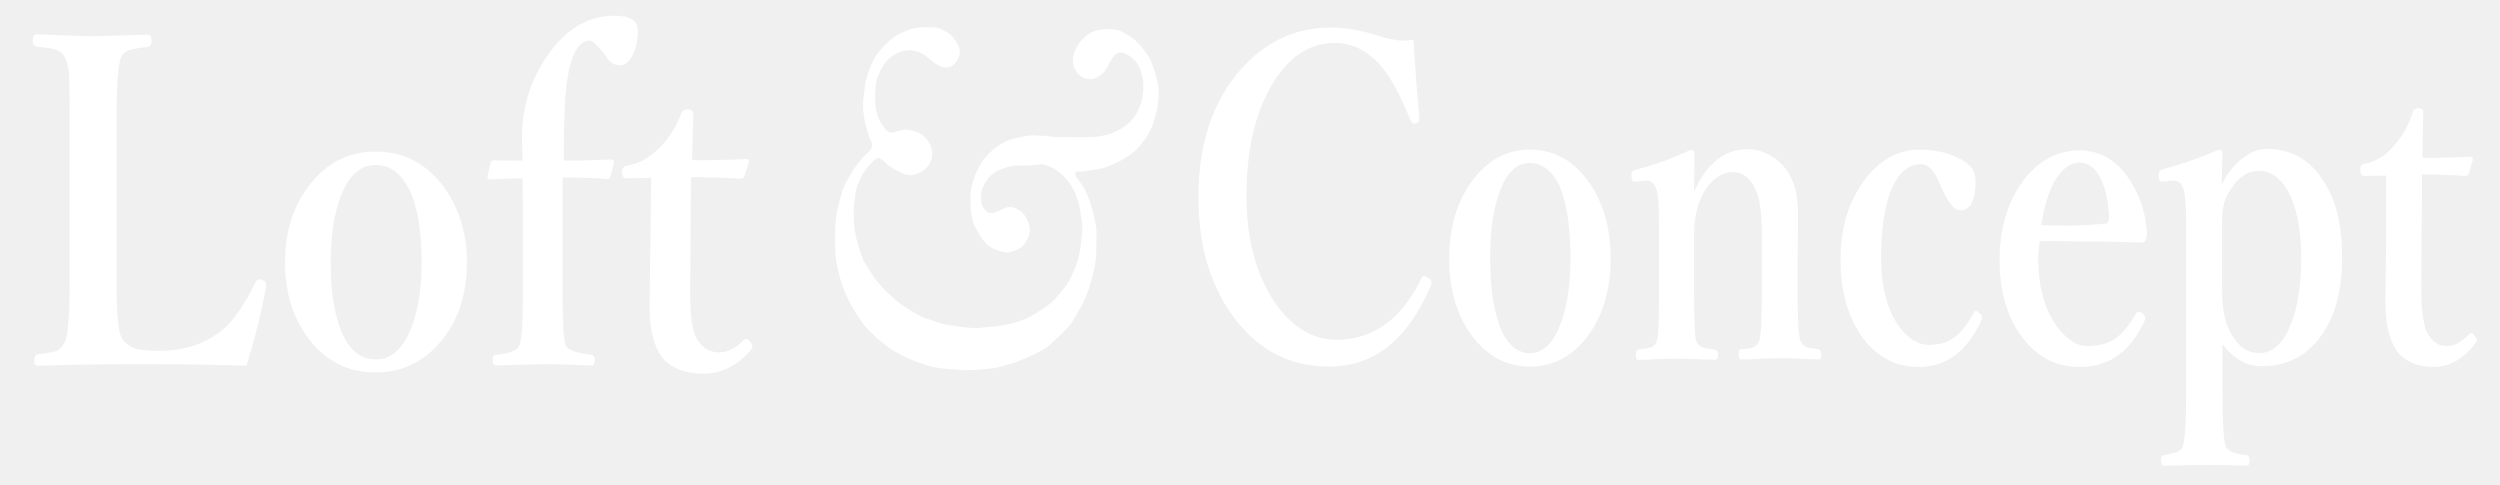
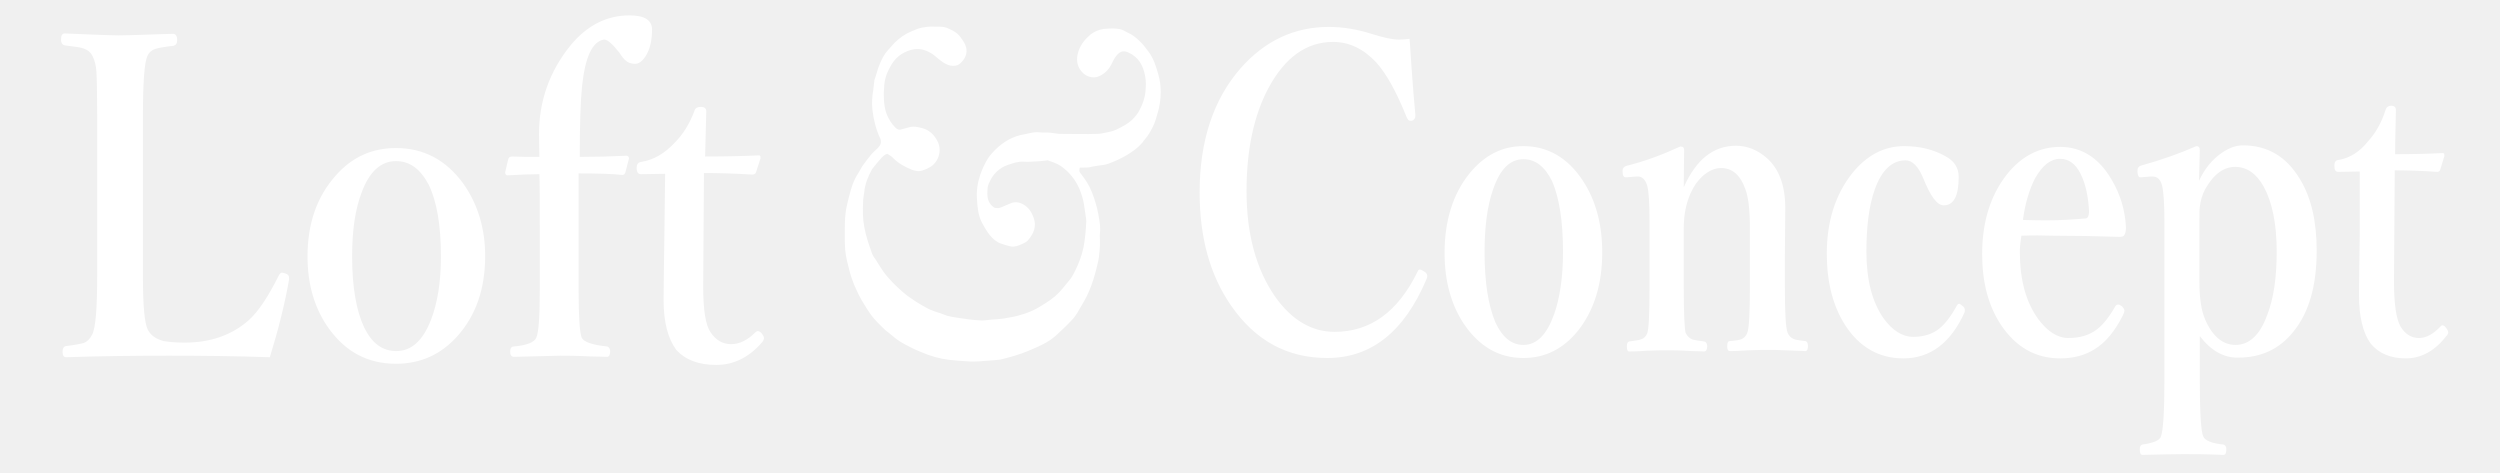
- <svg xmlns="http://www.w3.org/2000/svg" version="1.1" id="svg2" x="0px" y="0px" viewBox="0 0 635 123" style="enable-background:new 0 0 635 123;" xml:space="preserve">
-   <style type="text/css">
- 	.st0{fill-rule:evenodd;clip-rule:evenodd;fill:#FFFFFF;stroke:#FFFFFF;stroke-width:0.567;}
- 	.st1{fill-rule:evenodd;clip-rule:evenodd;fill:#FFFFFF;}
- </style>
+ <svg xmlns="http://www.w3.org/2000/svg" width="259" height="49" version="1.1" id="svg2" x="0" y="0" viewBox="0 0 635 123" style="enable-background:new 0 0 635 123" xml:space="preserve">
+   <style>.st1{fill-rule:evenodd;clip-rule:evenodd;fill:#fff}</style>
  <g id="g4">
-     <path id="path230" class="st0" d="M259.8,41.8c-0.8,0-1.6-0.1-2.3,0c-0.8,0.1-1.6,0.3-2.4,0.6c-1,0.3-2,0.7-2.9,1.4   c-1.1,0.8-1.9,1.8-2.5,3c-0.3,0.6-0.6,1.2-0.7,1.9c-0.1,1.2-0.2,2.4,0.2,3.5c0.3,0.8,0.8,1.5,1.6,2c0.3,0.2,0.8,0.2,1.2,0.2   c0.4,0,0.8-0.2,1.1-0.3c0.7-0.3,1.4-0.6,2.1-0.9c1.1-0.5,2.1-0.4,3.2,0.2c1.4,0.8,2.1,2,2.6,3.4c0.7,2,0,3.7-1.2,5.2   c-0.4,0.6-1,0.9-1.7,1.2c-0.9,0.4-1.8,0.8-2.8,0.6c-0.8-0.2-1.6-0.4-2.4-0.7c-1.2-0.4-2.1-1.2-2.9-2.2c-0.8-1-1.4-2.1-2-3.2   c-0.9-1.8-1.1-3.8-1.2-5.7c-0.2-2.2,0.1-4.3,0.8-6.4c0.4-1.2,1-2.5,1.6-3.6c0.6-1.1,1.4-2,2.3-2.9c1-1,2.1-1.8,3.3-2.5   c1.3-0.7,2.7-1.2,4.1-1.4c0.5-0.1,0.9-0.2,1.4-0.3c0.8-0.2,1.6-0.3,2.5-0.2c0.9,0.1,1.9,0,2.8,0.1c0.8,0.1,1.5,0.2,2.3,0.3   c0.1,0,0.2,0,0.3,0c3.2,0,6.5,0.1,9.7,0c0.7,0,1.4-0.2,2-0.3c1-0.2,2.1-0.4,3.1-0.9c1.4-0.7,2.8-1.4,4-2.5c0.8-0.8,1.6-1.7,2.1-2.8   c0.8-1.5,1.3-3,1.5-4.7c0.1-1.4,0.2-2.8-0.1-4.2c-0.5-2.8-1.8-5.1-4.5-6.3c-1.1-0.5-2.1-0.5-3.1,0.5c-0.6,0.6-1,1.3-1.4,2.1   c-0.5,1.1-1.1,2.1-2.1,2.8c-1,0.8-2.2,1.3-3.5,0.9c-1.1-0.3-1.9-1-2.5-2c-0.8-1.4-0.7-2.9-0.2-4.4c0.6-1.7,1.7-3,3-4.1   c0.9-0.7,2-1.2,3.3-1.4c1.3-0.1,2.5-0.2,3.8,0c0.8,0.1,1.5,0.5,2.2,0.9c1.2,0.5,2.2,1.3,3.1,2.2c0.9,0.8,1.5,1.7,2.2,2.6   c1.4,1.8,2,3.9,2.6,6c0.4,1.4,0.6,2.9,0.6,4.4c0,2-0.3,3.9-0.9,5.8c-0.3,1.1-0.6,2.1-1.1,3.1c-0.6,1.2-1.2,2.3-2.1,3.3   c-0.2,0.2-0.4,0.5-0.6,0.8c-1.1,1.3-2.5,2.3-4,3.2c-1.5,0.9-3.1,1.6-4.7,2.2c-0.8,0.3-1.8,0.4-2.7,0.5c-0.6,0.1-1.1,0.2-1.7,0.3   c-0.6,0.2-1.3,0.2-2,0.2c-0.3,0-0.5,0-0.8,0c-0.3,0-0.5,0.2-0.5,0.5c-0.1,0.5-0.1,0.9,0.2,1.3c0.3,0.4,0.6,0.8,0.9,1.2   c0.6,0.8,1.1,1.6,1.5,2.4c0.9,1.8,1.5,3.8,2,5.7c0.4,2,0.9,4.1,0.7,6.2c-0.1,0.6,0,1.3,0,1.9c0,0.9,0,1.8-0.1,2.7   c-0.1,1.1-0.2,2.2-0.5,3.3c-0.3,1.4-0.7,2.8-1.1,4.1c-0.6,1.9-1.4,3.9-2.4,5.6c-0.6,1-1.2,2.1-1.8,3.1c-0.4,0.6-0.8,1.2-1.3,1.7   c-1.3,1.4-2.7,2.7-4.1,4c-2.1,1.9-4.6,2.9-7.2,4c-2.1,0.9-4.3,1.5-6.6,2.1c-0.7,0.2-1.5,0.2-2.2,0.3c-1.3,0.1-2.7,0.2-4,0.3   c-0.9,0-1.7,0.1-2.6,0c-1.7-0.1-3.3-0.2-5-0.4c-2.5-0.3-4.9-1-7.2-2c-1.8-0.7-3.5-1.6-5.1-2.5c-1.2-0.7-2.2-1.6-3.3-2.5   c-0.4-0.3-0.8-0.6-1.1-0.9c-1.1-1.1-2.3-2.2-3.2-3.4c-1-1.3-1.8-2.7-2.6-4c-0.6-1-1.1-2.1-1.6-3.2c-0.3-0.6-0.5-1.1-0.7-1.7   c-0.3-0.8-0.6-1.6-0.8-2.4c-0.5-1.9-1-3.8-1.2-5.8c-0.1-1.4-0.1-2.8-0.1-4.2c0-1.7,0-3.5,0.2-5.2c0.1-1.1,0.4-2.1,0.6-3.1   c0.1-0.4,0.2-0.8,0.3-1.2c0.5-2,1.1-4.1,2.3-5.9c0.4-0.6,0.7-1.3,1.1-1.9c0.7-1,1.4-1.9,2.2-2.9c0.5-0.6,1.2-1.2,1.8-1.8   c0.4-0.4,0.8-0.9,0.9-1.6c0-0.4,0-0.8-0.2-1.2c-1.1-2.3-1.7-4.8-2-7.3c-0.2-1.7-0.1-3.4,0.2-5.1c0.1-0.9,0.2-1.7,0.3-2.6   c0.2-0.7,0.5-1.4,0.7-2.2c0.2-0.7,0.4-1.3,0.7-2c0.5-1.2,1.1-2.4,2-3.4c0.6-0.6,1.1-1.3,1.7-1.9c1.3-1.3,2.7-2.3,4.4-3   c0.6-0.2,1.1-0.5,1.7-0.7c0.6-0.2,1.3-0.3,2-0.4c0.5-0.1,1-0.1,1.5-0.1c1.4,0.1,2.9-0.2,4.2,0.5c1.2,0.5,2.4,1.2,3.1,2.3   c0.5,0.7,1.1,1.5,1.3,2.4c0.3,1.3-0.1,2.4-0.9,3.3c-0.4,0.5-0.9,1-1.6,1.1c-0.8,0.1-1.6,0-2.3-0.4c-1.3-0.6-2.3-1.7-3.4-2.5   c-1.8-1.2-3.7-1.8-5.9-1.2c-2.6,0.7-4.5,2.3-5.7,4.7c-0.3,0.6-0.6,1.1-0.8,1.7c-0.4,1-0.6,2-0.7,3c0,1-0.2,2-0.1,3   c0,1.6,0.2,3.3,0.8,4.8c0.5,1.2,1.2,2.4,2.2,3.4c0.4,0.4,0.8,0.7,1.3,0.7c0.2,0,0.5,0,0.7-0.1c0.7-0.2,1.5-0.4,2.2-0.6   c0.9-0.2,1.8,0,2.6,0.2c1.9,0.4,3.2,1.5,4.1,3.2c1.4,2.5,0.2,5.5-1.9,6.6c-0.5,0.3-1,0.5-1.6,0.7c-0.9,0.4-1.8,0.2-2.7-0.1   c-1.9-0.8-3.6-1.7-5-3.2c-0.4-0.4-0.9-0.6-1.3-0.9c-0.1-0.1-0.3-0.1-0.5,0c-0.6,0.2-1,0.6-1.4,1c-0.9,1-1.7,2-2.5,3   c-0.1,0.1-0.1,0.1-0.1,0.2c-1,1.8-1.8,3.8-2,5.9c-0.1,0.9-0.3,1.7-0.3,2.6c-0.1,2.2-0.1,4.4,0.3,6.5c0.4,2.4,1.2,4.6,2,6.9   c0.2,0.7,0.7,1.3,1.1,1.9c0.7,1.1,1.3,2.1,2,3.1c0.4,0.6,0.9,1.1,1.3,1.6c1.5,1.7,3.2,3.3,5,4.7c0.7,0.5,1.5,1,2.2,1.5   c1.1,0.7,2.3,1.4,3.5,2c0.9,0.4,1.8,0.7,2.8,1c0.6,0.2,1.3,0.5,1.9,0.7c0.9,0.2,1.7,0.4,2.6,0.5c2,0.3,3.9,0.6,5.9,0.7   c1,0.1,2-0.1,3.1-0.2c0.5,0,1-0.1,1.4-0.1c0.8-0.1,1.6-0.1,2.4-0.3c1.2-0.2,2.5-0.4,3.7-0.8c1.5-0.4,3.1-1,4.5-1.8   c0.8-0.5,1.6-0.9,2.3-1.4c1.6-1,3.1-2.2,4.3-3.7c0.6-0.8,1.3-1.5,1.9-2.3c0.5-0.6,0.9-1.3,1.2-1.9c1.1-2.1,2-4.4,2.5-6.8   c0.4-2.2,0.6-4.4,0.7-6.7c0-0.6-0.1-1.2-0.2-1.8c-0.1-0.9-0.3-1.8-0.4-2.7c-0.2-1.4-0.7-2.8-1.2-4.1c-1.1-2.5-2.7-4.5-5-6.1   c-1.1-0.7-2.3-1.1-3.5-1.5C263,41.7,261.4,41.7,259.8,41.8L259.8,41.8z" />
-     <path id="path232" class="st1" d="M62.6,92.9c-8.8-0.3-17.5-0.4-26.1-0.4c-9.1,0-18.1,0.1-26.9,0.4c-0.6,0-0.9-0.5-0.9-1.4   c0-0.9,0.3-1.4,0.9-1.5c2.4-0.3,3.9-0.6,4.6-0.8c1-0.4,1.7-1.2,2.2-2.2c0.9-1.7,1.3-6.8,1.3-15.3V29.8c0-5.9-0.1-9.6-0.2-11.2   c-0.1-1.5-0.4-2.8-1-4c-0.5-1-1.3-1.7-2.7-2.1c-0.6-0.2-2.1-0.4-4.5-0.7c-0.6-0.1-1-0.6-1-1.5c0-1.1,0.3-1.6,1-1.6   c0.3,0,2.8,0.1,7.4,0.3c2.7,0.1,4.9,0.2,6.6,0.2c1.8,0,4.4-0.1,7.6-0.2c3.4-0.1,5.6-0.2,6.5-0.2c0.7,0,1.1,0.5,1.1,1.6   c0,0.9-0.3,1.3-0.9,1.5c-2.6,0.3-4.1,0.6-4.7,0.8c-1,0.3-1.8,1-2.2,2c-0.7,1.7-1.1,6.7-1.1,15.2v41.9c0,7.7,0.4,12.3,1.3,14   c0.8,1.5,2.2,2.4,4.1,2.9c1.2,0.2,2.9,0.4,5.4,0.4c6.7,0,12.3-1.9,16.8-5.9c2.5-2.3,5-6.1,7.7-11.5c0.3-0.6,0.6-0.8,0.9-0.8   c0.1,0,0.4,0.1,0.8,0.2c0.7,0.2,1,0.6,1,1.1c0,0.1,0,0.3,0,0.5C66.5,79,64.8,85.8,62.6,92.9L62.6,92.9z M95.4,38.5   c7.1,0,12.9,3,17.4,9.1c3.8,5.3,5.8,11.6,5.8,19c0,8.5-2.4,15.4-7.2,20.8c-4.3,4.8-9.6,7.2-16,7.2c-7.2,0-13-3-17.4-9.1   c-3.7-5.1-5.6-11.4-5.6-18.8c0-8.5,2.4-15.5,7.3-21C83.9,40.9,89.1,38.5,95.4,38.5L95.4,38.5z M95.4,41.9c-3.9,0-6.9,2.7-8.9,8.1   c-1.7,4.4-2.5,9.9-2.5,16.7c0,8,1.1,14.2,3.2,18.6c2,4,4.7,6,8.3,6c3.9,0,6.9-2.7,9-8.1c1.7-4.4,2.6-9.9,2.6-16.5   c0-8.2-1.1-14.4-3.2-18.7C101.7,43.9,99,41.9,95.4,41.9L95.4,41.9z M142.9,45.1v30.5c0,6.9,0.3,11,0.8,12.2   c0.5,1.1,2.7,1.9,6.6,2.3c0.5,0.1,0.8,0.6,0.8,1.3c0,0.9-0.3,1.4-0.8,1.4c-0.9,0-2.3-0.1-4.2-0.1c-3.9-0.2-6.6-0.2-8-0.2   c-0.3,0-4.3,0.1-12,0.3c-0.7,0-1-0.5-1-1.4c0-0.8,0.3-1.3,1-1.3c3.4-0.3,5.3-1.1,5.8-2.3c0.6-1.3,0.9-5.4,0.9-12.2V58.8   c0-6.4,0-10.9-0.1-13.5c-2.1,0-4.9,0.1-8.3,0.3c-0.4,0-0.6-0.3-0.6-0.8l0.8-3.4c0.1-0.4,0.4-0.7,1-0.7c1.8,0.1,4.2,0.1,7.1,0.1   l-0.1-5.9c0-8.6,2.7-16.3,8.2-23.1C145,6.7,150.1,4,156.1,4c3.9,0,5.9,1.2,5.9,3.7c0,2.7-0.5,5-1.6,6.8c-0.9,1.4-1.8,2.1-2.8,2.1   c-1,0-1.9-0.3-2.5-0.9c-0.3-0.2-0.9-0.9-1.6-2c-1.8-2.3-3.1-3.4-3.9-3.4c-0.1,0-0.2,0-0.2,0c-3,0.6-4.8,4.6-5.6,12.1   c-0.4,3.8-0.6,9.9-0.6,18.4c4,0,8-0.1,12.1-0.3c0.4,0,0.7,0.2,0.7,0.7l-0.9,3.5c-0.1,0.5-0.4,0.8-0.8,0.8   C151.6,45.2,147.9,45.1,142.9,45.1L142.9,45.1z M165.4,45.2l-6.3,0.1c-0.7,0-1.1-0.5-1.1-1.6c0-1,0.4-1.5,1.2-1.6   c3.2-0.5,6.1-2.2,8.7-5c2.2-2.2,3.9-5,5.1-8.2c0.2-0.8,0.8-1.1,1.7-1.1c0.9,0,1.4,0.4,1.4,1.1c-0.2,7.5-0.3,11.4-0.3,11.8   c5.2,0,9.8-0.1,14-0.3c0.3,0,0.4,0.2,0.4,0.5c0,0.1,0,0.2,0,0.3l-1.1,3.4c-0.1,0.5-0.4,0.8-1,0.8c-4.9-0.3-9.1-0.4-12.6-0.4   l-0.2,29.5c0,6,0.6,10,1.9,11.9c1.4,2.1,3.2,3.1,5.4,3.1c2.1,0,4.2-1,6.3-3.1c0.2-0.2,0.4-0.3,0.6-0.3c0.3,0,0.7,0.2,1,0.6   c0.4,0.5,0.6,0.9,0.6,1.2c0,0.3-0.1,0.6-0.4,1c-3.4,4-7.4,6-12,6c-4.6,0-8-1.3-10.4-3.9C166.1,88,165,83.7,165,78   c0-3.2,0.1-8.7,0.2-16.3L165.4,45.2L165.4,45.2z" />
-     <path id="path234" class="st1" d="M359,10.1c0.4,5.7,0.8,12.3,1.5,19.7c0,0.1,0,0.2,0,0.3c0,0.7-0.3,1.1-0.9,1.3   c-0.2,0-0.4,0-0.5,0c-0.3,0-0.6-0.3-0.9-1c-2.6-6.5-5.2-11.2-7.9-14.2c-3.3-3.5-7-5.3-11.2-5.3c-6.9,0-12.5,4-16.8,12   c-3.8,7.1-5.7,16.1-5.7,26.8c0,11.2,2.5,20.3,7.4,27.4c4.3,6.1,9.5,9.2,15.5,9.2c9.3,0,16.5-5.2,21.6-15.7c0.1-0.4,0.4-0.5,0.6-0.5   c0.2,0,0.6,0.2,1.1,0.5c0.5,0.3,0.8,0.7,0.8,1.2c0,0.2-0.1,0.5-0.2,0.8c-5.8,13.7-14.4,20.5-25.8,20.5c-10.4,0-18.7-4.5-25-13.6   c-5.5-7.9-8.2-17.7-8.2-29.5c0-13.4,3.6-24.2,10.7-32.3C321.4,10.6,329,7,338,7c3.6,0,7.3,0.6,11.1,1.8c3.1,1,5.5,1.5,7.1,1.5   C357.2,10.3,358.1,10.2,359,10.1L359,10.1z M388.6,38c6.3,0,11.5,3,15.4,8.9c3.4,5.1,5.1,11.4,5.1,18.7c0,8.3-2.1,15.1-6.3,20.4   c-3.8,4.7-8.5,7.1-14.2,7.1c-6.4,0-11.5-3-15.5-8.9c-3.3-5-5-11.1-5-18.4c0-8.3,2.1-15.2,6.4-20.6C378.4,40.4,383,38,388.6,38   L388.6,38z M388.6,41.4c-3.5,0-6.1,2.6-7.9,7.9c-1.5,4.3-2.2,9.7-2.2,16.3c0,7.9,1,13.9,2.8,18.2c1.8,3.9,4.2,5.9,7.3,5.9   c3.5,0,6.1-2.7,8-8c1.5-4.3,2.3-9.7,2.3-16.2c0-8-1-14.1-2.8-18.3C394.2,43.3,391.7,41.4,388.6,41.4z M430.3,48.7   c3.2-7.2,7.7-10.8,13.6-10.8c2.9,0,5.6,1.1,8,3.2c3.2,2.8,4.8,7.2,4.8,13l-0.1,12.6v7.8c0,6.7,0.2,10.7,0.7,12   c0.3,0.8,0.9,1.4,1.7,1.7c0.4,0.2,1.4,0.3,2.9,0.5c0.5,0.1,0.7,0.6,0.7,1.3c0,0.8-0.2,1.3-0.7,1.3c0,0-1.8-0.1-5.2-0.2   c-1.8-0.1-3.2-0.1-4.3-0.1c-1.3,0-3,0-5.3,0.1c-2.7,0.2-4.2,0.2-4.8,0.2c-0.5,0-0.7-0.4-0.7-1.3c0-0.9,0.2-1.3,0.7-1.3   c1.5-0.1,2.5-0.3,3-0.5c0.7-0.3,1.2-0.8,1.5-1.6c0.5-1.2,0.7-5.2,0.7-12V59.1c0-4.5-0.4-7.7-1.1-9.7c-1.3-3.8-3.4-5.7-6.4-5.7   c-1.6,0-3.2,0.7-4.8,2.1c-1.3,1.2-2.3,2.6-3.1,4.4c-1.2,2.7-1.8,5.7-1.8,9.1v15.3c0,7,0.2,11,0.5,12c0.4,0.8,1,1.4,1.8,1.7   c0.4,0.1,1.3,0.3,3,0.5c0.5,0.1,0.8,0.5,0.8,1.3c0,0.8-0.3,1.3-0.8,1.3c-0.7,0-1.8-0.1-3.2-0.1c-2.9-0.2-4.9-0.2-6.2-0.2   c-1.3,0-3.1,0-5.3,0.1c-2.7,0.2-4.3,0.2-4.8,0.2c-0.4,0-0.6-0.4-0.6-1.3c0-0.8,0.2-1.2,0.6-1.3c1.7-0.2,2.8-0.4,3.2-0.6   c0.7-0.2,1.2-0.8,1.5-1.5c0.4-1.1,0.6-5,0.6-12V57.8c0-5-0.2-8.1-0.6-9.5c-0.5-1.6-1.3-2.4-2.4-2.4c-0.1,0-0.3,0-0.4,0l-2.4,0.2   c-0.2,0-0.3,0-0.4,0c-0.5,0-0.8-0.4-0.8-1.3c0-0.2,0-0.3,0-0.5c0-0.6,0.4-1,1.1-1.2c4.5-1.1,9.1-2.8,13.9-5c0.7,0,1,0.3,1,0.9   C430.4,41.2,430.3,44.5,430.3,48.7L430.3,48.7z M487.6,38c4.1,0,7.7,0.9,10.7,2.6c2.3,1.2,3.5,3,3.5,5.4c0,5-1.3,7.4-3.9,7.4   c-1.7,0-3.4-2.3-5.3-7c-1.3-3.2-2.9-4.7-4.6-4.7c-3.5,0-6.2,2.5-8,7.5c-1.5,4.2-2.2,9.6-2.2,16.2c0,7.4,1.5,13.1,4.4,17.3   c2.3,3.2,4.9,4.9,7.8,4.9c2.7,0,4.9-0.7,6.7-2.1c1.5-1.2,3-3.1,4.5-5.8c0.2-0.4,0.4-0.7,0.7-0.7c0.2,0,0.5,0.2,0.8,0.5   c0.5,0.3,0.7,0.7,0.7,1.1c0,0.2,0,0.4-0.1,0.7c-3.6,7.9-8.9,11.9-15.9,11.9c-6.3,0-11.4-2.9-15.1-8.6c-3.2-5-4.8-11.2-4.8-18.6   c0-8.4,2.2-15.3,6.5-20.8C477.8,40.4,482.4,38,487.6,38L487.6,38z M518.1,61.3c-0.2,1.4-0.4,2.8-0.4,4.1c0,7.4,1.6,13.2,4.8,17.6   c2.4,3.2,5,4.9,7.8,4.9c3,0,5.4-0.7,7.4-2.2c1.6-1.2,3.2-3.2,4.8-6c0.2-0.4,0.5-0.5,0.9-0.5c0.2,0,0.4,0.2,0.8,0.4   c0.5,0.5,0.7,0.9,0.7,1.2c0,0.2-0.1,0.6-0.4,1.2c-2.1,4.2-4.6,7.2-7.5,8.9c-2.4,1.5-5.4,2.3-8.8,2.3c-6.4,0-11.5-2.9-15.4-8.7   c-3.3-5-4.9-11.1-4.9-18.4c0-8.3,2.1-15.2,6.4-20.7c3.8-4.8,8.5-7.2,13.9-7.2c5.5,0,10,2.8,13.3,8.4c2.4,4,3.6,8.2,3.8,12.6   c0,0.7-0.1,1.4-0.4,1.9c-0.2,0.4-0.7,0.5-1.3,0.5c-5.9-0.2-11.5-0.3-16.9-0.3C523.6,61.2,520.7,61.2,518.1,61.3L518.1,61.3z    M518.5,57.2c2.9,0.1,5.1,0.1,6.5,0.1c3.1,0,6.4-0.2,9.9-0.5c0.5-0.1,0.8-0.7,0.8-1.8c-0.2-4-0.9-7.2-2.2-9.8   c-1.3-2.6-3.1-3.9-5.3-3.9c-2.5,0-4.6,1.7-6.5,5C520.2,49.2,519.1,52.8,518.5,57.2L518.5,57.2z M564.5,87.4v11.2   c0,8.6,0.3,13.6,0.9,14.9c0.4,1,2.1,1.8,5.2,2.1c0.5,0.1,0.8,0.5,0.8,1.2c0,1-0.2,1.5-0.8,1.5c-4.5-0.2-7.9-0.2-10.4-0.2   c-2.6,0-6.1,0.1-10.6,0.2c-0.5,0-0.7-0.5-0.7-1.4c0-0.8,0.2-1.2,0.7-1.3c2.9-0.4,4.5-1.1,4.8-2.1c0.6-1.6,0.9-6.6,0.9-14.9v-41   c0-4.5-0.2-7.6-0.6-9.3c-0.4-1.6-1.2-2.4-2.5-2.4c-0.1,0-0.3,0-0.4,0l-2.5,0.2c-0.1,0-0.2,0-0.3,0c-0.4,0-0.6-0.4-0.7-1.3   c0-0.2,0-0.3,0-0.5c0-0.6,0.3-1,0.8-1.2c5.4-1.5,10.2-3.2,14.5-5.1c0.6,0,0.9,0.3,0.9,1.1c-0.1,4.2-0.2,6.9-0.2,7.9   c1.5-3.2,3.5-5.6,6-7.3c1.9-1.3,3.7-1.9,5.4-1.9c6.4,0,11.3,2.9,14.8,8.7c3,4.9,4.4,11.1,4.4,18.7c0,9.1-2,16.1-6.1,21.1   c-3.6,4.5-8.4,6.7-14.3,6.7C570.8,93.1,567.4,91.2,564.5,87.4L564.5,87.4z M573.7,43.4c-3,0-5.6,1.9-7.8,5.8   c-0.8,1.5-1.2,3-1.4,4.6c-0.1,0.6-0.1,2.1-0.1,4.5v14.9c0,4.4,0.5,7.6,1.5,9.9c1.9,4.4,4.6,6.6,7.9,6.6c3.5,0,6.3-2.5,8.2-7.7   c1.7-4.3,2.5-9.8,2.5-16.6c0-7.3-1.2-12.9-3.4-16.9C579.2,45.1,576.7,43.4,573.7,43.4L573.7,43.4z M606.1,44.6l-5.6,0.1   c-0.7,0-1-0.5-1-1.6c0-1,0.4-1.5,1.1-1.5c2.9-0.5,5.5-2.1,7.7-4.9c2-2.2,3.5-4.9,4.5-8.1c0.2-0.7,0.7-1.1,1.5-1.1   c0.8,0,1.2,0.4,1.2,1.1c-0.2,7.3-0.2,11.2-0.2,11.5c4.6,0,8.7-0.1,12.4-0.3c0.3,0,0.4,0.2,0.4,0.5c0,0.1,0,0.2,0,0.3l-1,3.3   c-0.1,0.5-0.4,0.8-0.8,0.8c-4.3-0.3-8.1-0.4-11.1-0.4l-0.2,28.9c0,5.9,0.6,9.8,1.7,11.7c1.2,2,2.8,3,4.8,3c1.9,0,3.7-1,5.6-3   c0.2-0.2,0.3-0.3,0.5-0.3c0.3,0,0.6,0.2,0.9,0.6c0.4,0.5,0.6,0.9,0.6,1.2c0,0.3-0.1,0.6-0.4,0.9c-3,3.9-6.6,5.9-10.6,5.9   c-4,0-7.1-1.3-9.2-3.9c-2-2.8-3-7-3-12.6c0-3.2,0.1-8.5,0.2-16L606.1,44.6L606.1,44.6z" />
+     <path id="path230" d="M259.8 41.8c-.8 0-1.6-.1-2.3 0-.8.1-1.6.3-2.4.6-1 .3-2 .7-2.9 1.4-1.1.8-1.9 1.8-2.5 3-.3.6-.6 1.2-.7 1.9-.1 1.2-.2 2.4.2 3.5.3.8.8 1.5 1.6 2 .3.2.8.2 1.2.2.4 0 .8-.2 1.1-.3l2.1-.9c1.1-.5 2.1-.4 3.2.2 1.4.8 2.1 2 2.6 3.4.7 2 0 3.7-1.2 5.2-.4.6-1 .9-1.7 1.2-.9.4-1.8.8-2.8.6-.8-.2-1.6-.4-2.4-.7-1.2-.4-2.1-1.2-2.9-2.2-.8-1-1.4-2.1-2-3.2-.9-1.8-1.1-3.8-1.2-5.7-.2-2.2.1-4.3.8-6.4.4-1.2 1-2.5 1.6-3.6.6-1.1 1.4-2 2.3-2.9 1-1 2.1-1.8 3.3-2.5 1.3-.7 2.7-1.2 4.1-1.4.5-.1.9-.2 1.4-.3.8-.2 1.6-.3 2.5-.2.9.1 1.9 0 2.8.1.8.1 1.5.2 2.3.3h.3c3.2 0 6.5.1 9.7 0 .7 0 1.4-.2 2-.3 1-.2 2.1-.4 3.1-.9 1.4-.7 2.8-1.4 4-2.5.8-.8 1.6-1.7 2.1-2.8.8-1.5 1.3-3 1.5-4.7.1-1.4.2-2.8-.1-4.2-.5-2.8-1.8-5.1-4.5-6.3-1.1-.5-2.1-.5-3.1.5-.6.6-1 1.3-1.4 2.1-.5 1.1-1.1 2.1-2.1 2.8-1 .8-2.2 1.3-3.5.9-1.1-.3-1.9-1-2.5-2-.8-1.4-.7-2.9-.2-4.4.6-1.7 1.7-3 3-4.1.9-.7 2-1.2 3.3-1.4 1.3-.1 2.5-.2 3.8 0 .8.1 1.5.5 2.2.9 1.2.5 2.2 1.3 3.1 2.2.9.8 1.5 1.7 2.2 2.6 1.4 1.8 2 3.9 2.6 6 .4 1.4.6 2.9.6 4.4 0 2-.3 3.9-.9 5.8-.3 1.1-.6 2.1-1.1 3.1-.6 1.2-1.2 2.3-2.1 3.3-.2.2-.4.5-.6.8-1.1 1.3-2.5 2.3-4 3.2-1.5.9-3.1 1.6-4.7 2.2-.8.3-1.8.4-2.7.5-.6.1-1.1.2-1.7.3-.6.2-1.3.2-2 .2h-.8c-.3 0-.5.2-.5.5-.1.5-.1.9.2 1.3l.9 1.2c.6.8 1.1 1.6 1.5 2.4.9 1.8 1.5 3.8 2 5.7.4 2 .9 4.1.7 6.2-.1.6 0 1.3 0 1.9 0 .9 0 1.8-.1 2.7-.1 1.1-.2 2.2-.5 3.3-.3 1.4-.7 2.8-1.1 4.1-.6 1.9-1.4 3.9-2.4 5.6-.6 1-1.2 2.1-1.8 3.1-.4.6-.8 1.2-1.3 1.7-1.3 1.4-2.7 2.7-4.1 4-2.1 1.9-4.6 2.9-7.2 4-2.1.9-4.3 1.5-6.6 2.1-.7.2-1.5.2-2.2.3-1.3.1-2.7.2-4 .3-.9 0-1.7.1-2.6 0-1.7-.1-3.3-.2-5-.4-2.5-.3-4.9-1-7.2-2-1.8-.7-3.5-1.6-5.1-2.5-1.2-.7-2.2-1.6-3.3-2.5-.4-.3-.8-.6-1.1-.9-1.1-1.1-2.3-2.2-3.2-3.4-1-1.3-1.8-2.7-2.6-4-.6-1-1.1-2.1-1.6-3.2-.3-.6-.5-1.1-.7-1.7-.3-.8-.6-1.6-.8-2.4-.5-1.9-1-3.8-1.2-5.8-.1-1.4-.1-2.8-.1-4.2 0-1.7 0-3.5.2-5.2.1-1.1.4-2.1.6-3.1l.3-1.2c.5-2 1.1-4.1 2.3-5.9.4-.6.7-1.3 1.1-1.9.7-1 1.4-1.9 2.2-2.9.5-.6 1.2-1.2 1.8-1.8.4-.4.8-.9.9-1.6 0-.4 0-.8-.2-1.2-1.1-2.3-1.7-4.8-2-7.3-.2-1.7-.1-3.4.2-5.1.1-.9.2-1.7.3-2.6.2-.7.5-1.4.7-2.2.2-.7.4-1.3.7-2 .5-1.2 1.1-2.4 2-3.4.6-.6 1.1-1.3 1.7-1.9 1.3-1.3 2.7-2.3 4.4-3 .6-.2 1.1-.5 1.7-.7.6-.2 1.3-.3 2-.4.5-.1 1-.1 1.5-.1 1.4.1 2.9-.2 4.2.5 1.2.5 2.4 1.2 3.1 2.3.5.7 1.1 1.5 1.3 2.4.3 1.3-.1 2.4-.9 3.3-.4.5-.9 1-1.6 1.1-.8.1-1.6 0-2.3-.4-1.3-.6-2.3-1.7-3.4-2.5-1.8-1.2-3.7-1.8-5.9-1.2-2.6.7-4.5 2.3-5.7 4.7-.3.6-.6 1.1-.8 1.7-.4 1-.6 2-.7 3 0 1-.2 2-.1 3 0 1.6.2 3.3.8 4.8.5 1.2 1.2 2.4 2.2 3.4.4.4.8.7 1.3.7.2 0 .5 0 .7-.1.7-.2 1.5-.4 2.2-.6.9-.2 1.8 0 2.6.2 1.9.4 3.2 1.5 4.1 3.2 1.4 2.5.2 5.5-1.9 6.6-.5.3-1 .5-1.6.7-.9.4-1.8.2-2.7-.1-1.9-.8-3.6-1.7-5-3.2-.4-.4-.9-.6-1.3-.9-.1-.1-.3-.1-.5 0-.6.2-1 .6-1.4 1-.9 1-1.7 2-2.5 3-.1.1-.1.1-.1.2-1 1.8-1.8 3.8-2 5.9-.1.9-.3 1.7-.3 2.6-.1 2.2-.1 4.4.3 6.5.4 2.4 1.2 4.6 2 6.9.2.7.7 1.3 1.1 1.9.7 1.1 1.3 2.1 2 3.1.4.6.9 1.1 1.3 1.6 1.5 1.7 3.2 3.3 5 4.7.7.5 1.5 1 2.2 1.5 1.1.7 2.3 1.4 3.5 2 .9.4 1.8.7 2.8 1 .6.2 1.3.5 1.9.7.9.2 1.7.4 2.6.5 2 .3 3.9.6 5.9.7 1 .1 2-.1 3.1-.2.5 0 1-.1 1.4-.1.8-.1 1.6-.1 2.4-.3 1.2-.2 2.5-.4 3.7-.8 1.5-.4 3.1-1 4.5-1.8.8-.5 1.6-.9 2.3-1.4 1.6-1 3.1-2.2 4.3-3.7.6-.8 1.3-1.5 1.9-2.3.5-.6.9-1.3 1.2-1.9 1.1-2.1 2-4.4 2.5-6.8.4-2.2.6-4.4.7-6.7 0-.6-.1-1.2-.2-1.8-.1-.9-.3-1.8-.4-2.7-.2-1.4-.7-2.8-1.2-4.1-1.1-2.5-2.7-4.5-5-6.1-1.1-.7-2.3-1.1-3.5-1.5-1.9.3-3.5.3-5.1.4z" style="fill-rule:evenodd;clip-rule:evenodd;fill:#fff;stroke:#fff;stroke-width:.567" />
+     <path id="path232" class="st1" d="M62.6 92.9c-8.8-.3-17.5-.4-26.1-.4-9.1 0-18.1.1-26.9.4-.6 0-.9-.5-.9-1.4 0-.9.3-1.4.9-1.5 2.4-.3 3.9-.6 4.6-.8 1-.4 1.7-1.2 2.2-2.2.9-1.7 1.3-6.8 1.3-15.3V29.8c0-5.9-.1-9.6-.2-11.2-.1-1.5-.4-2.8-1-4-.5-1-1.3-1.7-2.7-2.1-.6-.2-2.1-.4-4.5-.7-.6-.1-1-.6-1-1.5 0-1.1.3-1.6 1-1.6.3 0 2.8.1 7.4.3 2.7.1 4.9.2 6.6.2 1.8 0 4.4-.1 7.6-.2 3.4-.1 5.6-.2 6.5-.2.7 0 1.1.5 1.1 1.6 0 .9-.3 1.3-.9 1.5-2.6.3-4.1.6-4.7.8-1 .3-1.8 1-2.2 2-.7 1.7-1.1 6.7-1.1 15.2v41.9c0 7.7.4 12.3 1.3 14 .8 1.5 2.2 2.4 4.1 2.9 1.2.2 2.9.4 5.4.4 6.7 0 12.3-1.9 16.8-5.9 2.5-2.3 5-6.1 7.7-11.5.3-.6.6-.8.9-.8.1 0 .4.1.8.2.7.2 1 .6 1 1.1v.5c-1.1 6.3-2.8 13.1-5 20.2zm32.8-54.4c7.1 0 12.9 3 17.4 9.1 3.8 5.3 5.8 11.6 5.8 19 0 8.5-2.4 15.4-7.2 20.8-4.3 4.8-9.6 7.2-16 7.2-7.2 0-13-3-17.4-9.1-3.7-5.1-5.6-11.4-5.6-18.8 0-8.5 2.4-15.5 7.3-21 4.2-4.8 9.4-7.2 15.7-7.2zm0 3.4c-3.9 0-6.9 2.7-8.9 8.1-1.7 4.4-2.5 9.9-2.5 16.7 0 8 1.1 14.2 3.2 18.6 2 4 4.7 6 8.3 6 3.9 0 6.9-2.7 9-8.1 1.7-4.4 2.6-9.9 2.6-16.5 0-8.2-1.1-14.4-3.2-18.7-2.2-4.1-4.9-6.1-8.5-6.1zm47.5 3.2v30.5c0 6.9.3 11 .8 12.2.5 1.1 2.7 1.9 6.6 2.3.5.1.8.6.8 1.3 0 .9-.3 1.4-.8 1.4-.9 0-2.3-.1-4.2-.1-3.9-.2-6.6-.2-8-.2-.3 0-4.3.1-12 .3-.7 0-1-.5-1-1.4 0-.8.3-1.3 1-1.3 3.4-.3 5.3-1.1 5.8-2.3.6-1.3.9-5.4.9-12.2V58.8c0-6.4 0-10.9-.1-13.5-2.1 0-4.9.1-8.3.3-.4 0-.6-.3-.6-.8l.8-3.4c.1-.4.4-.7 1-.7 1.8.1 4.2.1 7.1.1l-.1-5.9c0-8.6 2.7-16.3 8.2-23.1C145 6.7 150.1 4 156.1 4c3.9 0 5.9 1.2 5.9 3.7 0 2.7-.5 5-1.6 6.8-.9 1.4-1.8 2.1-2.8 2.1-1 0-1.9-.3-2.5-.9-.3-.2-.9-.9-1.6-2-1.8-2.3-3.1-3.4-3.9-3.4h-.2c-3 .6-4.8 4.6-5.6 12.1-.4 3.8-.6 9.9-.6 18.4 4 0 8-.1 12.1-.3.4 0 .7.2.7.7l-.9 3.5c-.1.5-.4.8-.8.8-2.7-.3-6.4-.4-11.4-.4zm22.5.1-6.3.1c-.7 0-1.1-.5-1.1-1.6 0-1 .4-1.5 1.2-1.6 3.2-.5 6.1-2.2 8.7-5 2.2-2.2 3.9-5 5.1-8.2.2-.8.8-1.1 1.7-1.1.9 0 1.4.4 1.4 1.1-.2 7.5-.3 11.4-.3 11.8 5.2 0 9.8-.1 14-.3.3 0 .4.2.4.5v.3l-1.1 3.4c-.1.5-.4.8-1 .8-4.9-.3-9.1-.4-12.6-.4l-.2 29.5c0 6 .6 10 1.9 11.9 1.4 2.1 3.2 3.1 5.4 3.1 2.1 0 4.2-1 6.3-3.1.2-.2.4-.3.6-.3.3 0 .7.2 1 .6.4.5.6.9.6 1.2 0 .3-.1.6-.4 1-3.4 4-7.4 6-12 6s-8-1.3-10.4-3.9c-2.2-3-3.3-7.3-3.3-13 0-3.2.1-8.7.2-16.3l.2-16.5z" />
+     <path id="path234" class="st1" d="M359 10.1c.4 5.7.8 12.3 1.5 19.7v.3c0 .7-.3 1.1-.9 1.3h-.5c-.3 0-.6-.3-.9-1-2.6-6.5-5.2-11.2-7.9-14.2-3.3-3.5-7-5.3-11.2-5.3-6.9 0-12.5 4-16.8 12-3.8 7.1-5.7 16.1-5.7 26.8 0 11.2 2.5 20.3 7.4 27.4 4.3 6.1 9.5 9.2 15.5 9.2 9.3 0 16.5-5.2 21.6-15.7.1-.4.4-.5.6-.5.2 0 .6.2 1.1.5.5.3.8.7.8 1.2 0 .2-.1.5-.2.8-5.8 13.7-14.4 20.5-25.8 20.5-10.4 0-18.7-4.5-25-13.6-5.5-7.9-8.2-17.7-8.2-29.5 0-13.4 3.6-24.2 10.7-32.3C321.4 10.6 329 7 338 7c3.6 0 7.3.6 11.1 1.8 3.1 1 5.5 1.5 7.1 1.5 1 0 1.9-.1 2.8-.2zM388.6 38c6.3 0 11.5 3 15.4 8.9 3.4 5.1 5.1 11.4 5.1 18.7 0 8.3-2.1 15.1-6.3 20.4-3.8 4.7-8.5 7.1-14.2 7.1-6.4 0-11.5-3-15.5-8.9-3.3-5-5-11.1-5-18.4 0-8.3 2.1-15.2 6.4-20.6 3.9-4.8 8.5-7.2 14.1-7.2zm0 3.4c-3.5 0-6.1 2.6-7.9 7.9-1.5 4.3-2.2 9.7-2.2 16.3 0 7.9 1 13.9 2.8 18.2 1.8 3.9 4.2 5.9 7.3 5.9 3.5 0 6.1-2.7 8-8 1.5-4.3 2.3-9.7 2.3-16.2 0-8-1-14.1-2.8-18.3-1.9-3.9-4.4-5.8-7.5-5.8zm41.7 7.3c3.2-7.2 7.7-10.8 13.6-10.8 2.9 0 5.6 1.1 8 3.2 3.2 2.8 4.8 7.2 4.8 13l-.1 12.6v7.8c0 6.7.2 10.7.7 12 .3.8.9 1.4 1.7 1.7.4.2 1.4.3 2.9.5.5.1.7.6.7 1.3 0 .8-.2 1.3-.7 1.3 0 0-1.8-.1-5.2-.2-1.8-.1-3.2-.1-4.3-.1-1.3 0-3 0-5.3.1-2.7.2-4.2.2-4.8.2-.5 0-.7-.4-.7-1.3s.2-1.3.7-1.3c1.5-.1 2.5-.3 3-.5.7-.3 1.2-.8 1.5-1.6.5-1.2.7-5.2.7-12V59.1c0-4.5-.4-7.7-1.1-9.7-1.3-3.8-3.4-5.7-6.4-5.7-1.6 0-3.2.7-4.8 2.1-1.3 1.2-2.3 2.6-3.1 4.4-1.2 2.7-1.8 5.7-1.8 9.1v15.3c0 7 .2 11 .5 12 .4.8 1 1.4 1.8 1.7.4.1 1.3.3 3 .5.5.1.8.5.8 1.3s-.3 1.3-.8 1.3c-.7 0-1.8-.1-3.2-.1-2.9-.2-4.9-.2-6.2-.2-1.3 0-3.1 0-5.3.1-2.7.2-4.3.2-4.8.2-.4 0-.6-.4-.6-1.3 0-.8.2-1.2.6-1.3 1.7-.2 2.8-.4 3.2-.6.7-.2 1.2-.8 1.5-1.5.4-1.1.6-5 .6-12V57.8c0-5-.2-8.1-.6-9.5-.5-1.6-1.3-2.4-2.4-2.4h-.4l-2.4.2h-.4c-.5 0-.8-.4-.8-1.3v-.5c0-.6.4-1 1.1-1.2 4.5-1.1 9.1-2.8 13.9-5 .7 0 1 .3 1 .9 0 2.2-.1 5.5-.1 9.7zM487.6 38c4.1 0 7.7.9 10.7 2.6 2.3 1.2 3.5 3 3.5 5.4 0 5-1.3 7.4-3.9 7.4-1.7 0-3.4-2.3-5.3-7-1.3-3.2-2.9-4.7-4.6-4.7-3.5 0-6.2 2.5-8 7.5-1.5 4.2-2.2 9.6-2.2 16.2 0 7.4 1.5 13.1 4.4 17.3 2.3 3.2 4.9 4.9 7.8 4.9 2.7 0 4.9-.7 6.7-2.1 1.5-1.2 3-3.1 4.5-5.8.2-.4.4-.7.7-.7.2 0 .5.2.8.5.5.3.7.7.7 1.1 0 .2 0 .4-.1.7-3.6 7.9-8.9 11.9-15.9 11.9-6.3 0-11.4-2.9-15.1-8.6-3.2-5-4.8-11.2-4.8-18.6 0-8.4 2.2-15.3 6.5-20.8 3.8-4.8 8.4-7.2 13.6-7.2zm30.5 23.3c-.2 1.4-.4 2.8-.4 4.1 0 7.4 1.6 13.2 4.8 17.6 2.4 3.2 5 4.9 7.8 4.9 3 0 5.4-.7 7.4-2.2 1.6-1.2 3.2-3.2 4.8-6 .2-.4.5-.5.9-.5.2 0 .4.2.8.4.5.5.7.9.7 1.2 0 .2-.1.6-.4 1.2-2.1 4.2-4.6 7.2-7.5 8.9-2.4 1.5-5.4 2.3-8.8 2.3-6.4 0-11.5-2.9-15.4-8.7-3.3-5-4.9-11.1-4.9-18.4 0-8.3 2.1-15.2 6.4-20.7 3.8-4.8 8.5-7.2 13.9-7.2 5.5 0 10 2.8 13.3 8.4 2.4 4 3.6 8.2 3.8 12.6 0 .7-.1 1.4-.4 1.9-.2.4-.7.5-1.3.5-5.9-.2-11.5-.3-16.9-.3-3.1-.1-6-.1-8.6 0zm.4-4.1c2.9.1 5.1.1 6.5.1 3.1 0 6.4-.2 9.9-.5.5-.1.8-.7.8-1.8-.2-4-.9-7.2-2.2-9.8-1.3-2.6-3.1-3.9-5.3-3.9-2.5 0-4.6 1.7-6.5 5-1.5 2.9-2.6 6.5-3.2 10.9zm46 30.2v11.2c0 8.6.3 13.6.9 14.9.4 1 2.1 1.8 5.2 2.1.5.1.8.5.8 1.2 0 1-.2 1.5-.8 1.5-4.5-.2-7.9-.2-10.4-.2-2.6 0-6.1.1-10.6.2-.5 0-.7-.5-.7-1.4 0-.8.2-1.2.7-1.3 2.9-.4 4.5-1.1 4.8-2.1.6-1.6.9-6.6.9-14.9v-41c0-4.5-.2-7.6-.6-9.3-.4-1.6-1.2-2.4-2.5-2.4h-.4l-2.5.2h-.3c-.4 0-.6-.4-.7-1.3v-.5c0-.6.3-1 .8-1.2 5.4-1.5 10.2-3.2 14.5-5.1.6 0 .9.3.9 1.1-.1 4.2-.2 6.9-.2 7.9 1.5-3.2 3.5-5.6 6-7.3 1.9-1.3 3.7-1.9 5.4-1.9 6.4 0 11.3 2.9 14.8 8.7 3 4.9 4.4 11.1 4.4 18.7 0 9.1-2 16.1-6.1 21.1-3.6 4.5-8.4 6.7-14.3 6.7-3.7.1-7.1-1.8-10-5.6zm9.2-44c-3 0-5.6 1.9-7.8 5.8-.8 1.5-1.2 3-1.4 4.6-.1.6-.1 2.1-.1 4.5v14.9c0 4.4.5 7.6 1.5 9.9 1.9 4.4 4.6 6.6 7.9 6.6 3.5 0 6.3-2.5 8.2-7.7 1.7-4.3 2.5-9.8 2.5-16.6 0-7.3-1.2-12.9-3.4-16.9-1.9-3.4-4.4-5.1-7.4-5.1zm32.4 1.2-5.6.1c-.7 0-1-.5-1-1.6 0-1 .4-1.5 1.1-1.5 2.9-.5 5.5-2.1 7.7-4.9 2-2.2 3.5-4.9 4.5-8.1.2-.7.7-1.1 1.5-1.1s1.2.4 1.2 1.1c-.2 7.3-.2 11.2-.2 11.5 4.6 0 8.7-.1 12.4-.3.3 0 .4.2.4.5v.3l-1 3.3c-.1.5-.4.8-.8.8-4.3-.3-8.1-.4-11.1-.4l-.2 28.9c0 5.9.6 9.8 1.7 11.7 1.2 2 2.8 3 4.8 3 1.9 0 3.7-1 5.6-3 .2-.2.3-.3.5-.3.3 0 .6.2.9.6.4.5.6.9.6 1.2 0 .3-.1.6-.4.9-3 3.9-6.6 5.9-10.6 5.9s-7.1-1.3-9.2-3.9c-2-2.8-3-7-3-12.6 0-3.2.1-8.5.2-16V44.6z" />
  </g>
</svg>
